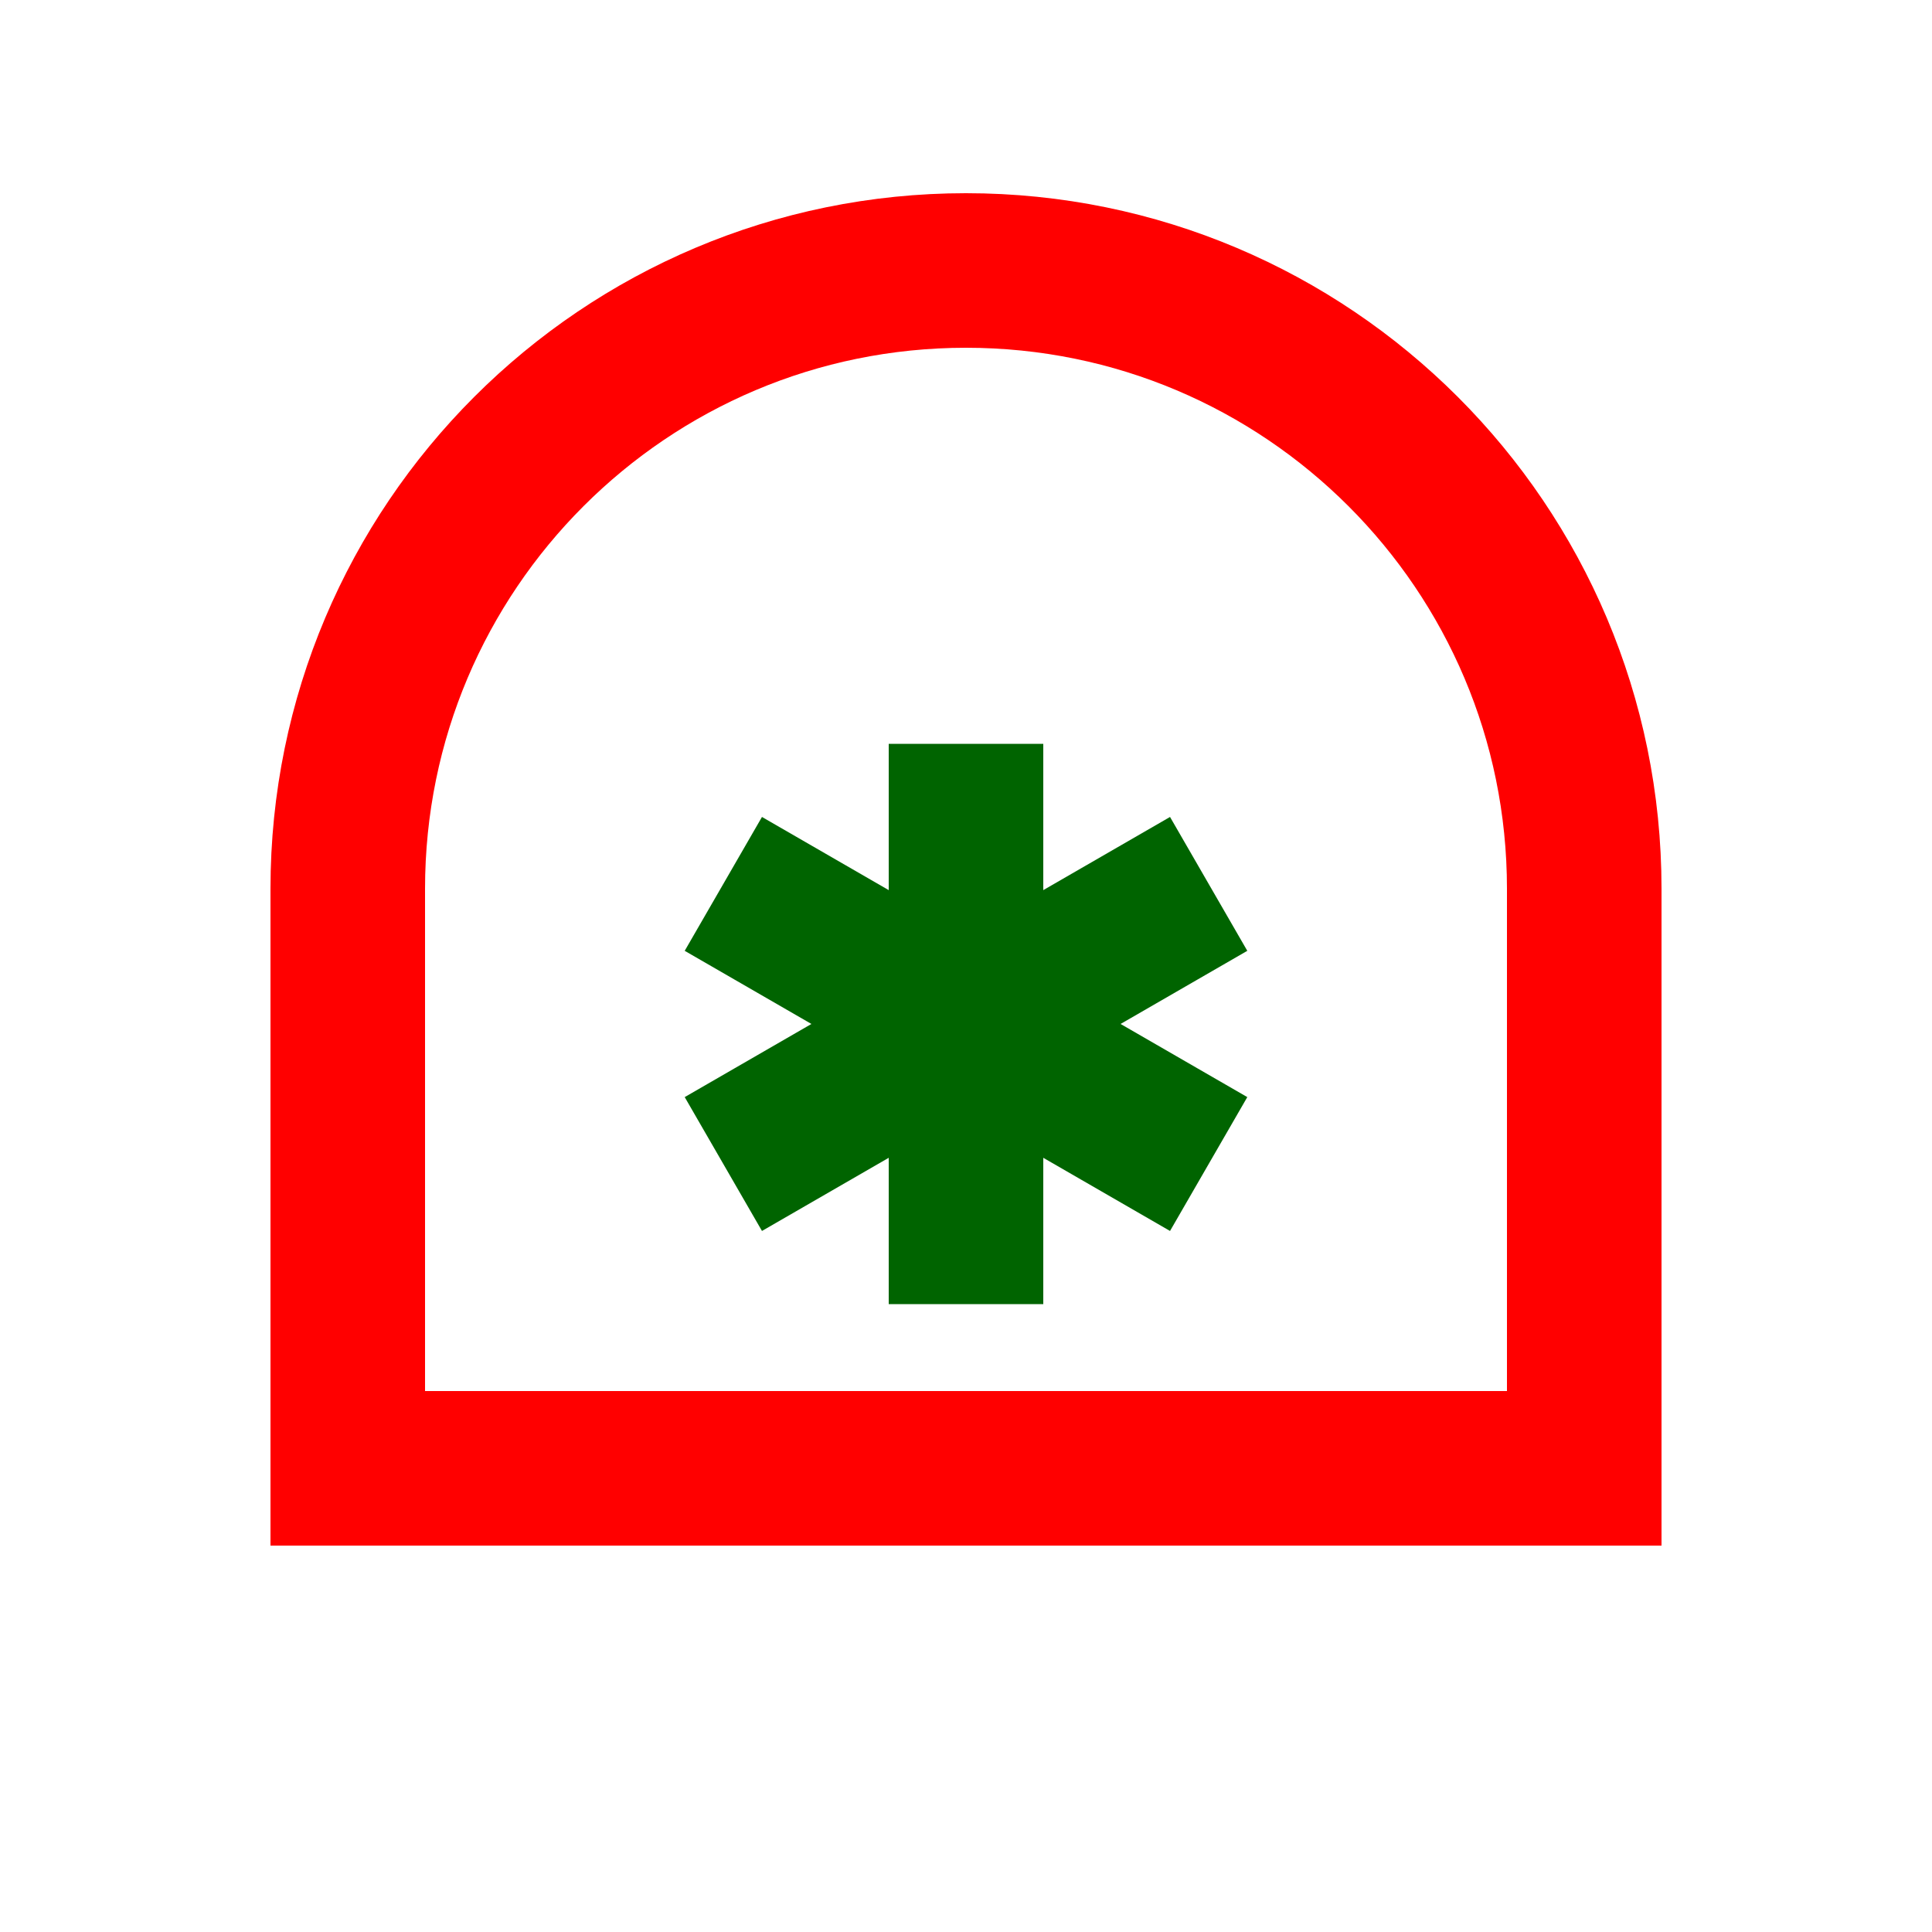
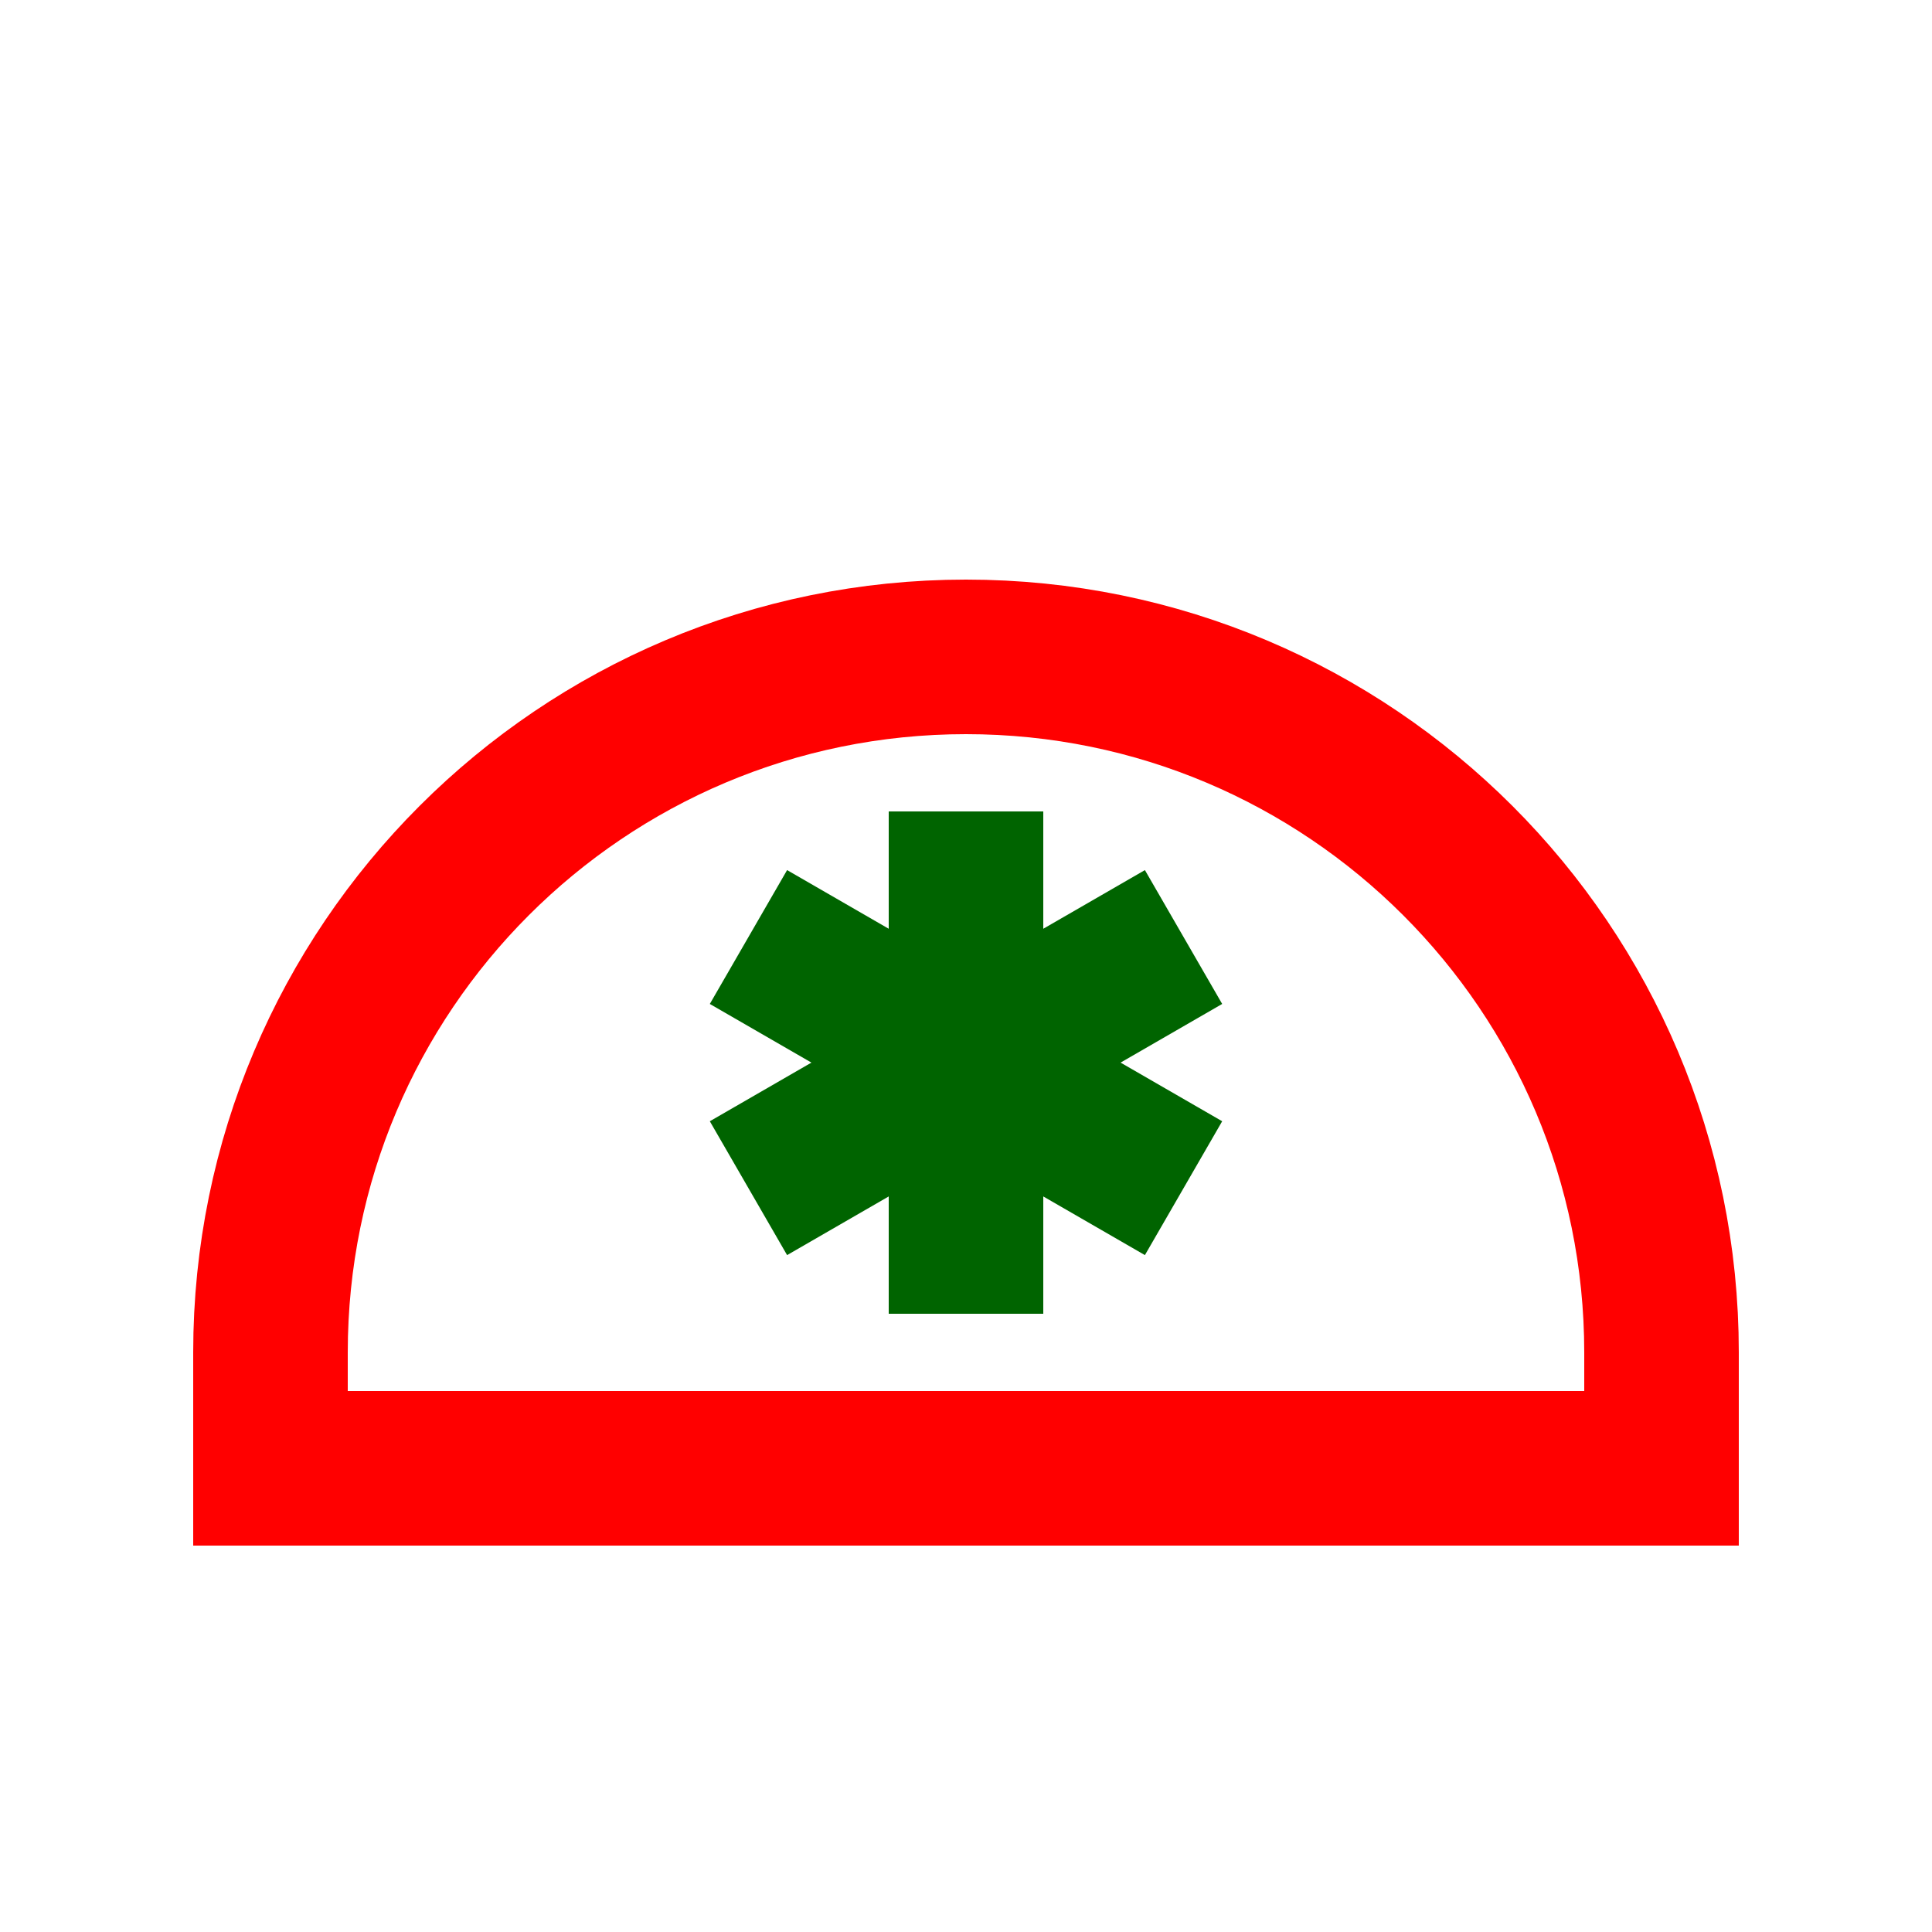
<svg xmlns="http://www.w3.org/2000/svg" width="10mm" height="10mm" version="1.1" viewBox="0 0 10 10" id="svg10">
-   <path style="fill:none;stroke:#ff0000;stroke-width:0.8;stroke-linecap:butt;stroke-linejoin:miter;stroke-miterlimit:8;stroke-dasharray:none;paint-order:stroke fill markers" d="M 1.8,7.6 V 4.6 A 3.2,3.2 0 0 1 8.2,4.6 V 7.6 Z" id="path1" />
-   <path style="fill:none;stroke:#006400;stroke-width:0.8;stroke-linecap:butt;stroke-linejoin:miter;stroke-miterlimit:8;stroke-dasharray:none;paint-order:stroke fill markers" d="M 5.000,3.850 L 5.000,6.750 M 6.256,4.575 L 3.744,6.025 M 6.256,6.025 L 3.744,4.575" id="path2" />
+   <path style="fill:none;stroke:#ff0000;stroke-width:0.8;stroke-linecap:butt;stroke-linejoin:miter;stroke-miterlimit:8;stroke-dasharray:none;paint-order:stroke fill markers" d="M 1.4,7.6 V 7.0 A 3.6,3.6 0 0 1 8.6,7.0 V 7.6 Z" id="path1" />
+   <path style="fill:none;stroke:#006400;stroke-width:0.8;stroke-linecap:butt;stroke-linejoin:miter;stroke-miterlimit:8;stroke-dasharray:none;paint-order:stroke fill markers" d="M 5.000,4.200 L 5.000,6.800 M 6.126,4.850 L 3.874,6.150 M 6.126,6.150 L 3.874,4.850" id="path2" />
</svg>
